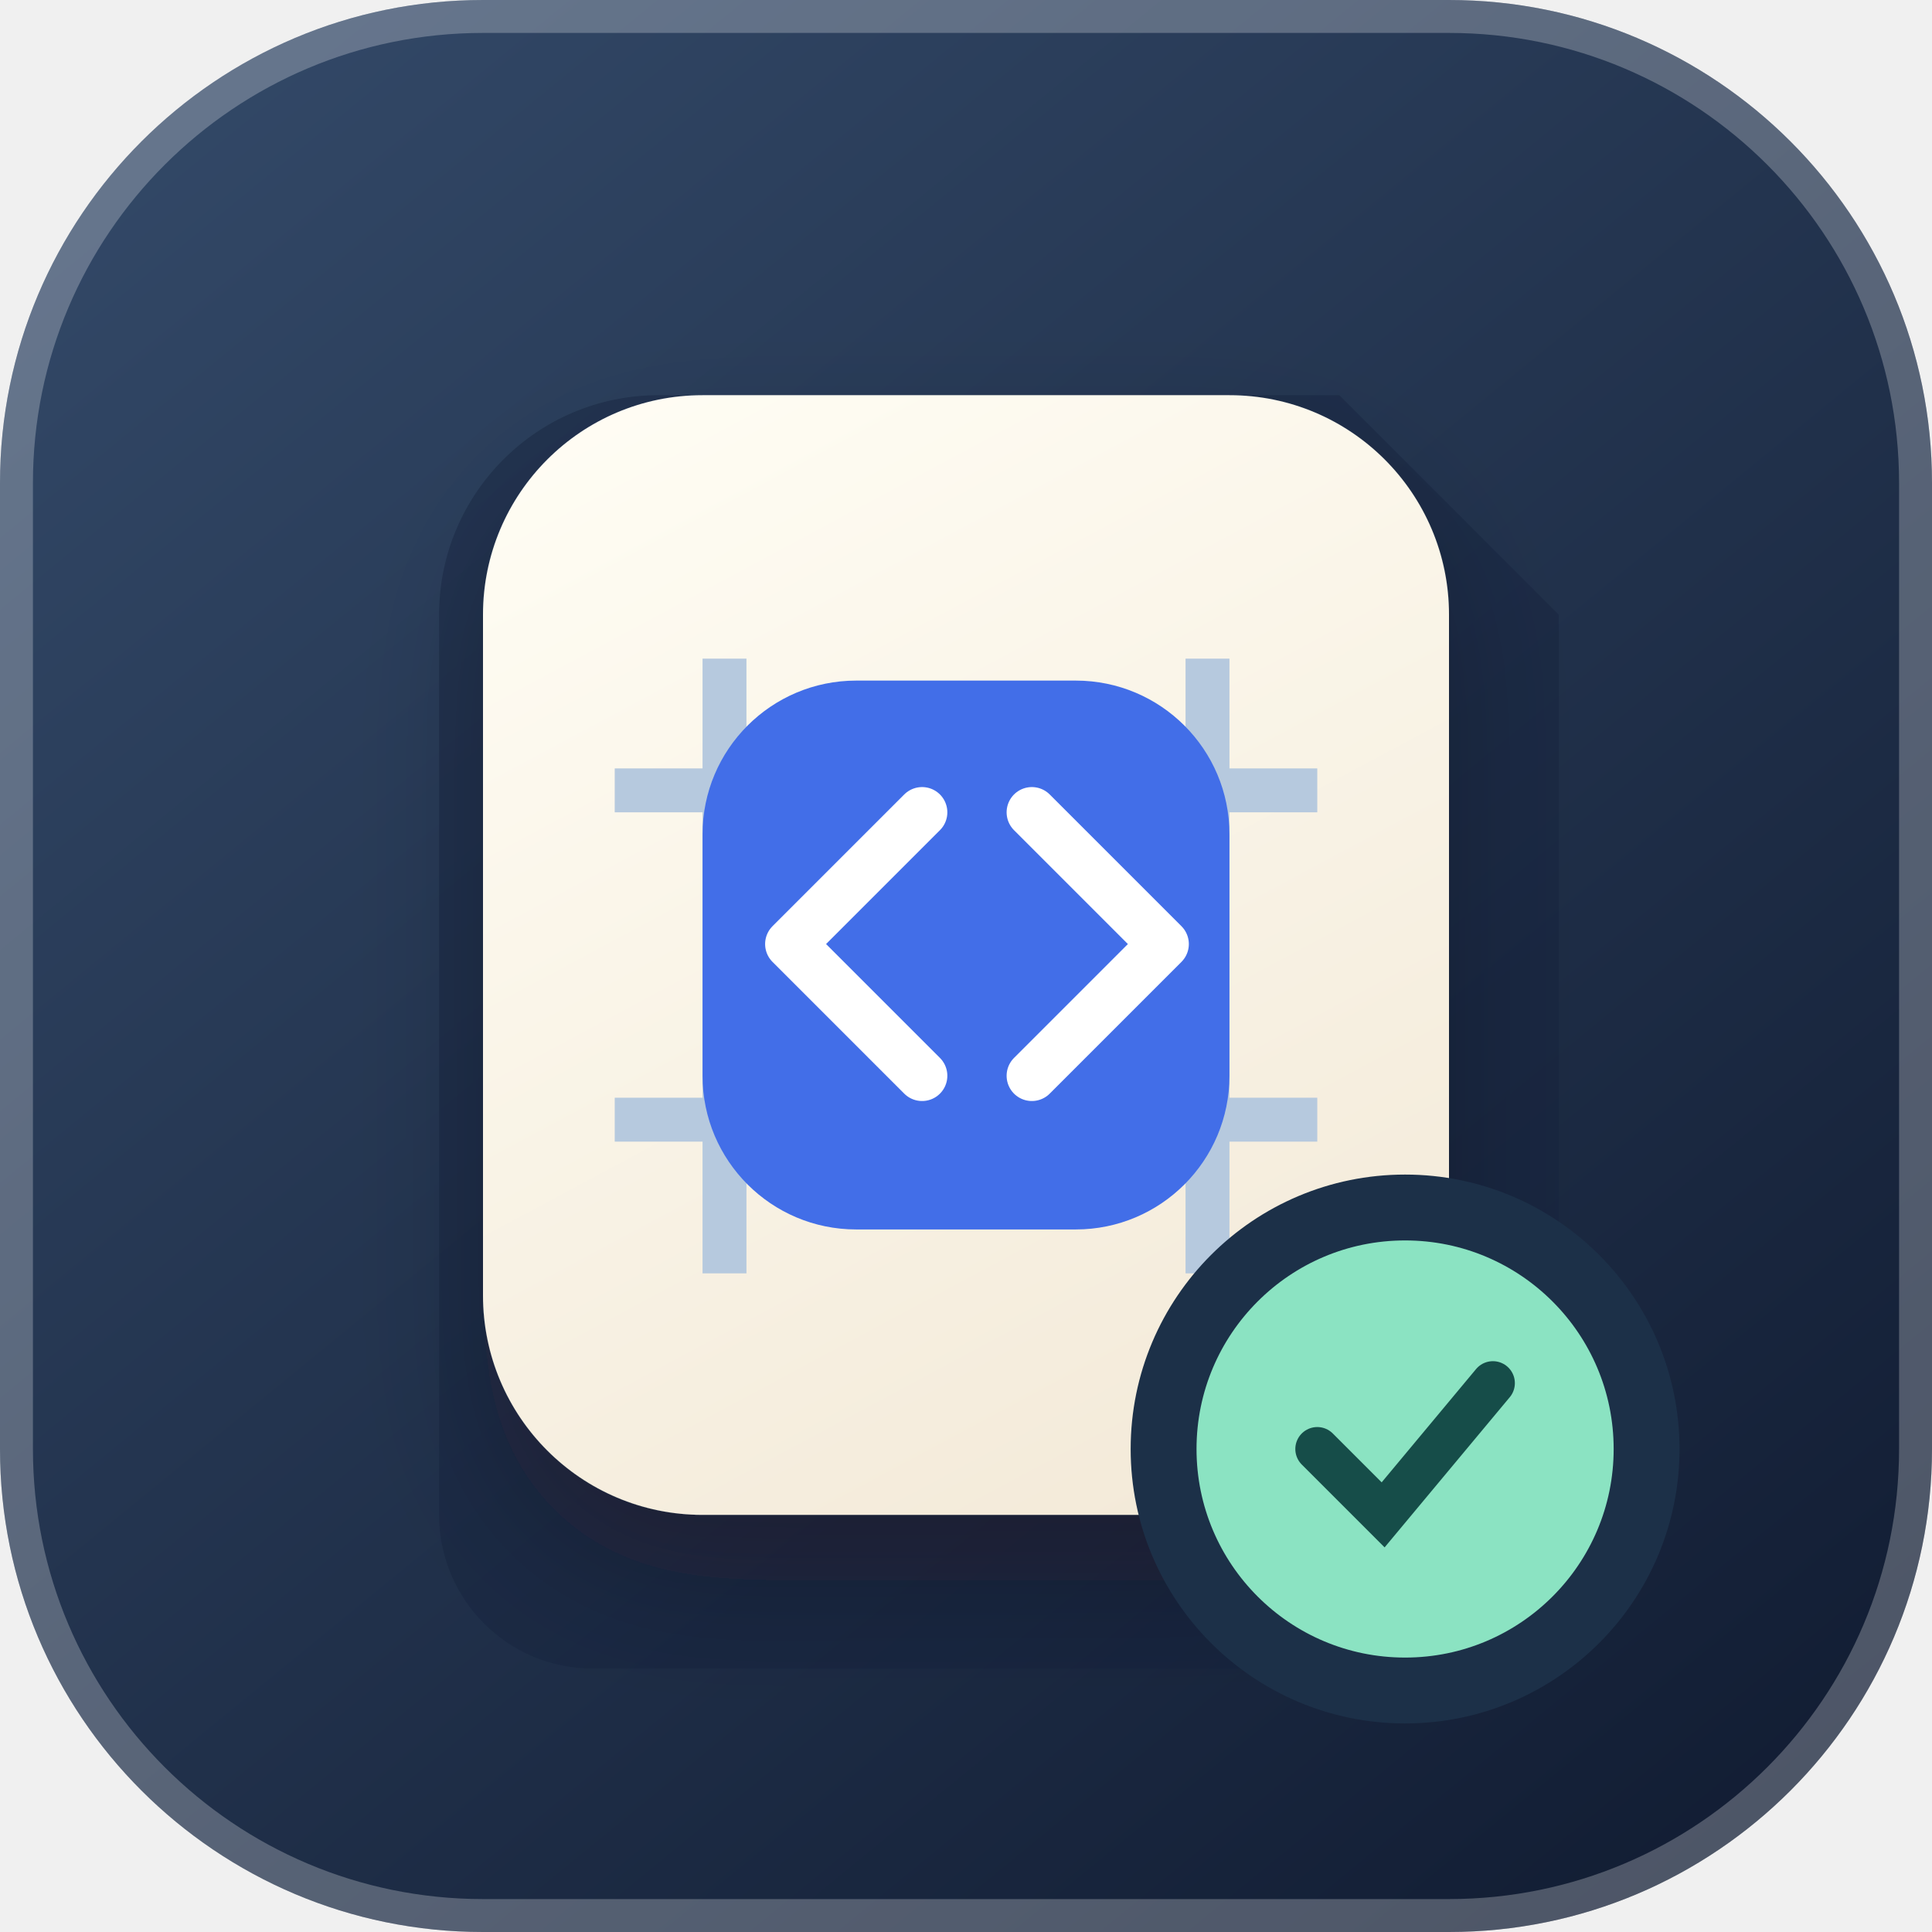
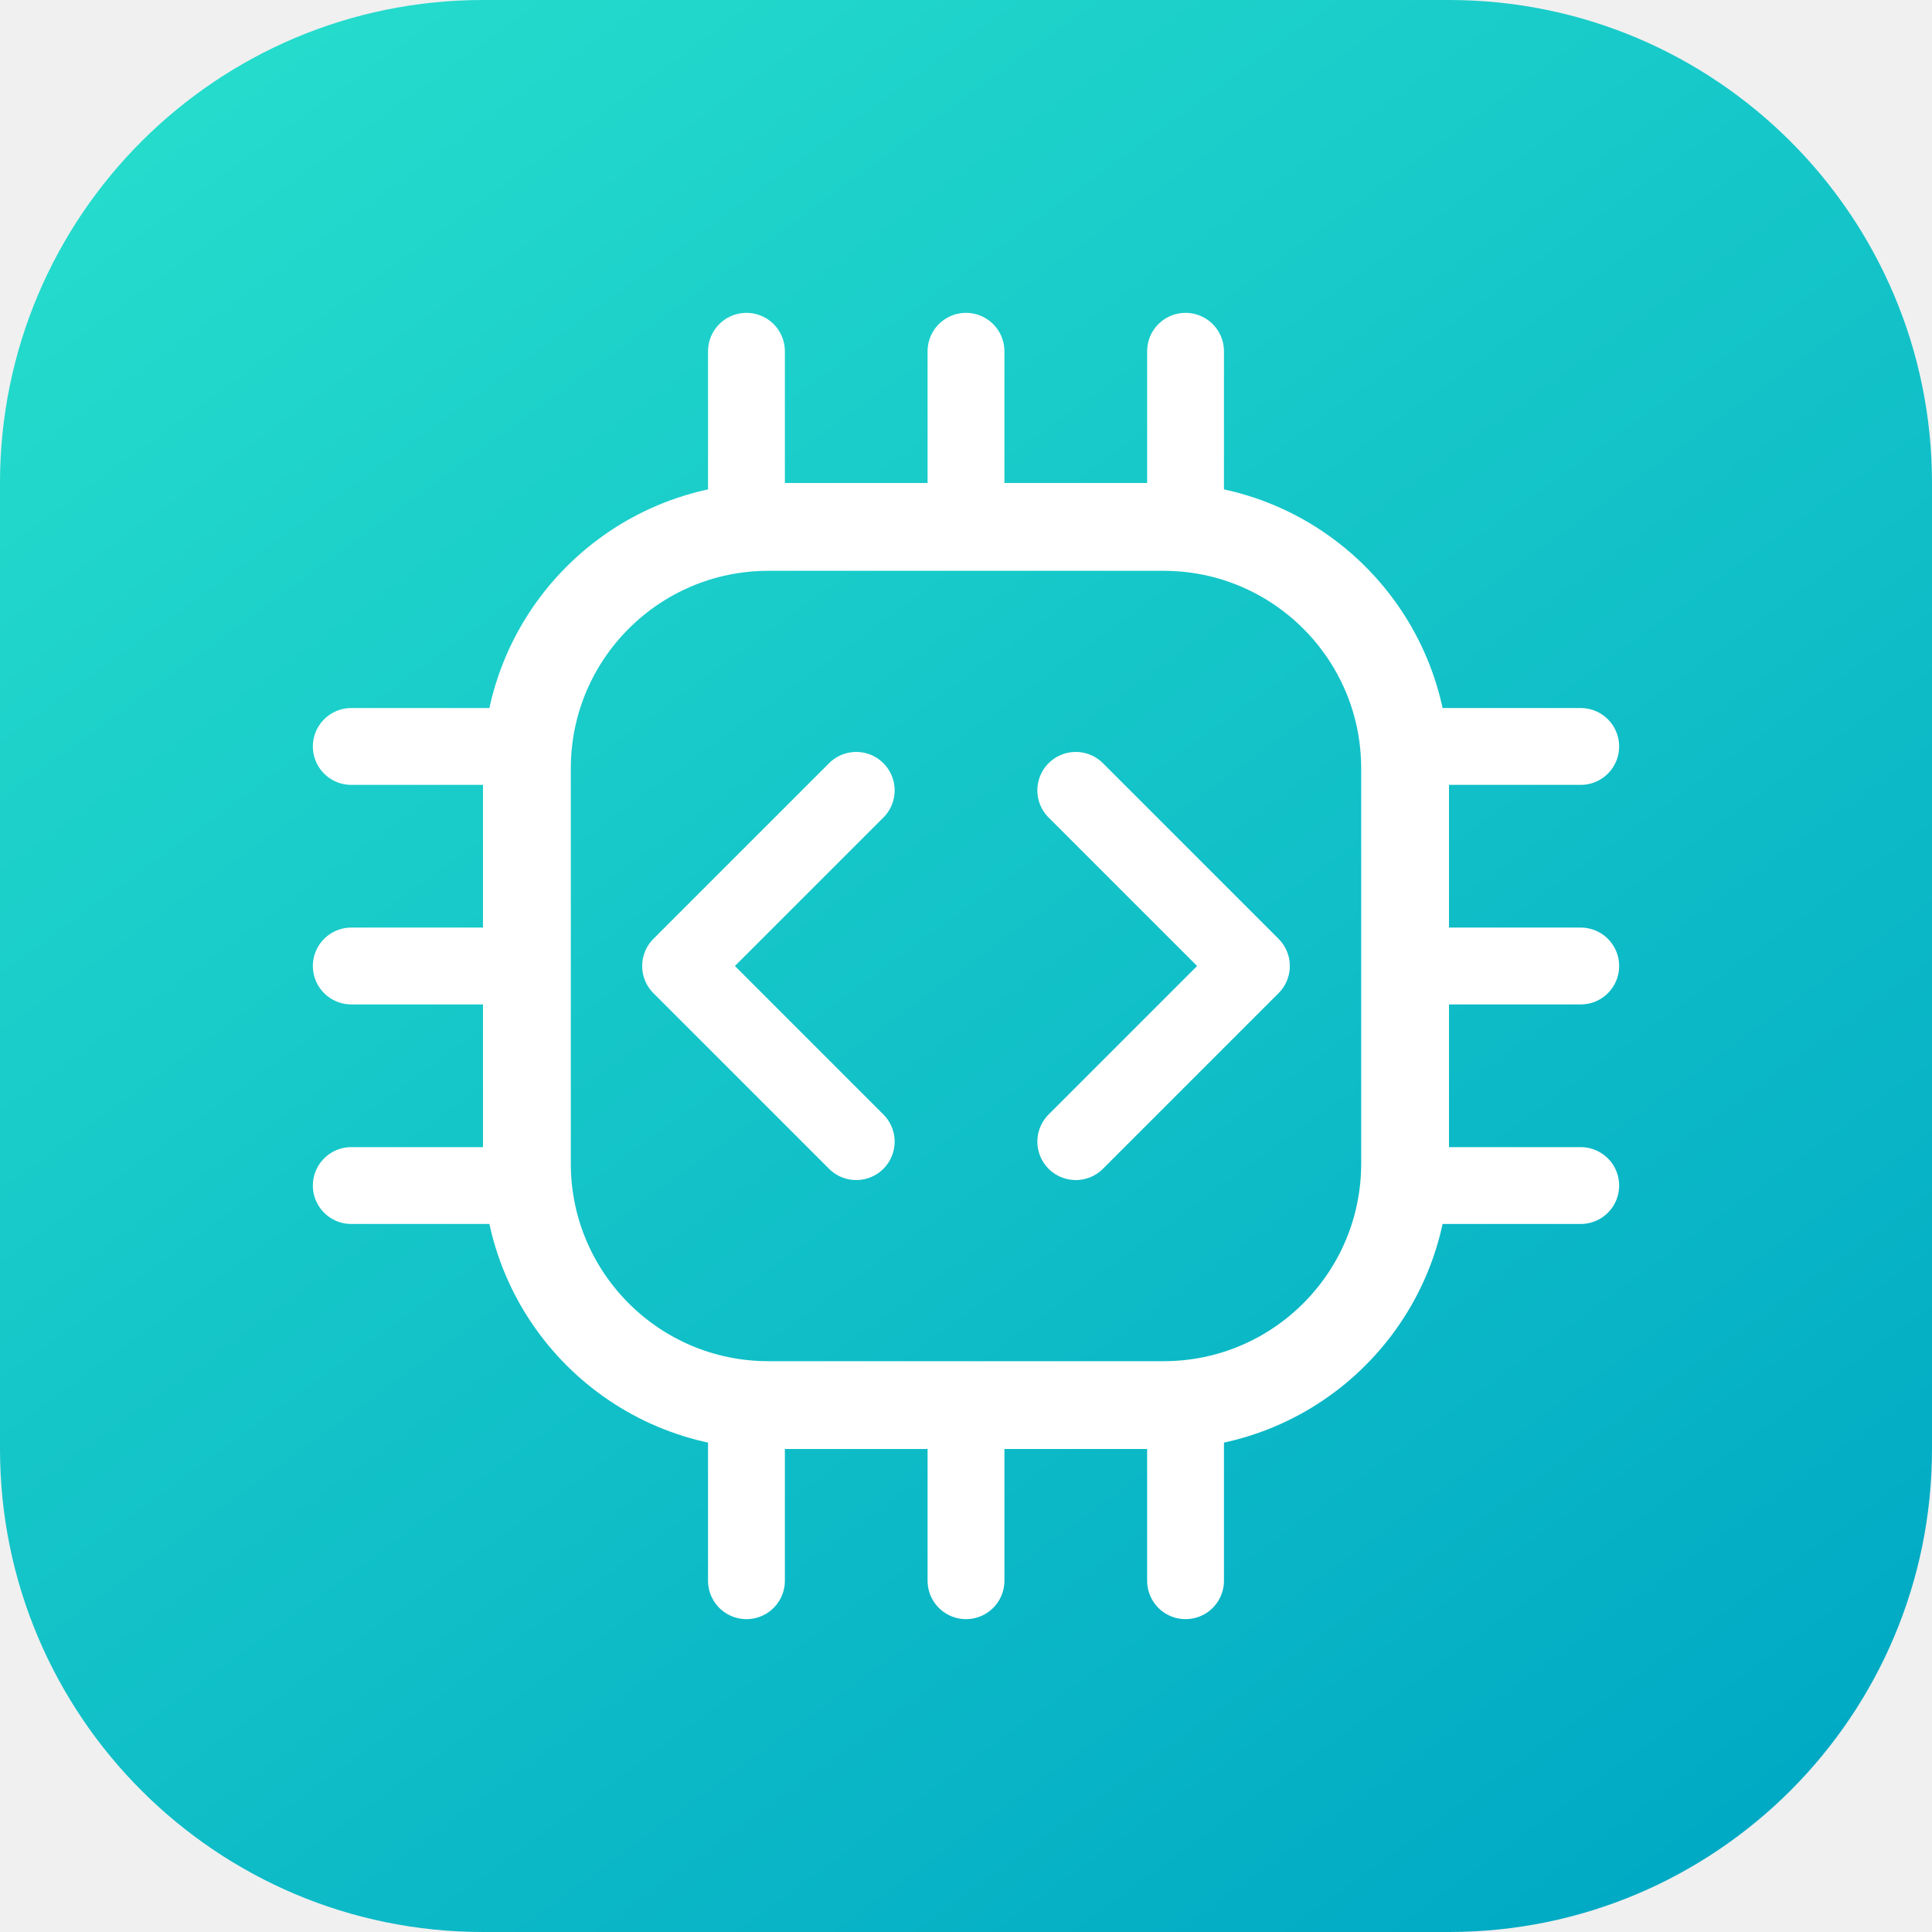
<svg xmlns="http://www.w3.org/2000/svg" viewBox="0 0 88 88" fill="none">
  <defs>
-     <linearGradient id="bg" x1="8" y1="0" x2="80" y2="88" gradientUnits="userSpaceOnUse">
-       <stop stop-color="#334968" />
-       <stop offset="1" stop-color="#111c32" />
+     <linearGradient id="bg" x1="12" y1="0" x2="76" y2="88" gradientUnits="userSpaceOnUse">
+       <stop stop-color="#25dccc" />
+       <stop offset="1" stop-color="#00a9c4" />
    </linearGradient>
-     <linearGradient id="paper" x1="30" y1="16" x2="60" y2="72" gradientUnits="userSpaceOnUse">
-       <stop stop-color="#fffdf4" />
-       <stop offset="1" stop-color="#f2e8d6" />
-     </linearGradient>
-     <filter id="shadow" x="-35%" y="-25%" width="175%" height="175%" color-interpolation-filters="sRGB">
-       <feDropShadow dx="0" dy="3" stdDeviation="3" flood-color="#2b1a1a" flood-opacity=".22" />
-     </filter>
+     <clipPath id="tile">
+       <rect width="88" height="88" rx="22" />
+     </clipPath>
  </defs>
-   <rect width="88" height="88" rx="22" fill="url(#bg)" />
-   <path d="M22 .75h44A21.25 21.25 0 0 1 87.25 22v44A21.25 21.25 0 0 1 66 87.25H22A21.25 21.25 0 0 1 .75 66V22A21.25 21.25 0 0 1 22 .75Z" stroke="white" stroke-opacity=".25" stroke-width="1.5" />
-   <path d="M30 15h31l10 10v41a7 7 0 0 1-7 7H27a7 7 0 0 1-7-7V25a10 10 0 0 1 10-10Z" fill="#13213b" opacity=".4" transform="translate(0 3)" />
-   <rect x="22" y="18" width="44" height="51" rx="10" fill="url(#paper)" filter="url(#shadow)" />
-   <path d="M33 30v28m22-28v28M28 36h32M28 51h32" stroke="#b6c9de" stroke-width="2" />
-   <rect x="32" y="31" width="24" height="25" rx="7" fill="#426ee8" />
-   <path d="m42 37-6 6 6 6m5-12 6 6-6 6" stroke="white" stroke-width="2.3" fill="none" stroke-linecap="round" stroke-linejoin="round" />
-   <circle cx="64" cy="66" r="11" fill="#8be3c2" stroke="#1c3048" stroke-width="3" />
-   <path d="m60 66 3 3 5-6" stroke="#164d49" stroke-width="2" fill="none" stroke-linecap="round" />
+   <g clip-path="url(#tile)">
+     <rect width="88" height="88" fill="url(#bg)" />
+     <rect x="24" y="24" width="40" height="40" rx="11" stroke="#fff" stroke-width="4" />
+     <path d="M34 16v8m10-8v8m10-8v8M34 64v8m10-8v8m10-8v8M16 34h8m-8 10h8m-8 10h8m40-20h8m-8 10h8m-8 10h8" stroke="#fff" stroke-width="3.5" stroke-linecap="round" />
+     <path d="m39 36-8 8 8 8m10-16 8 8-8 8" stroke="#fff" stroke-width="3.5" stroke-linecap="round" stroke-linejoin="round" />
+   </g>
</svg>
